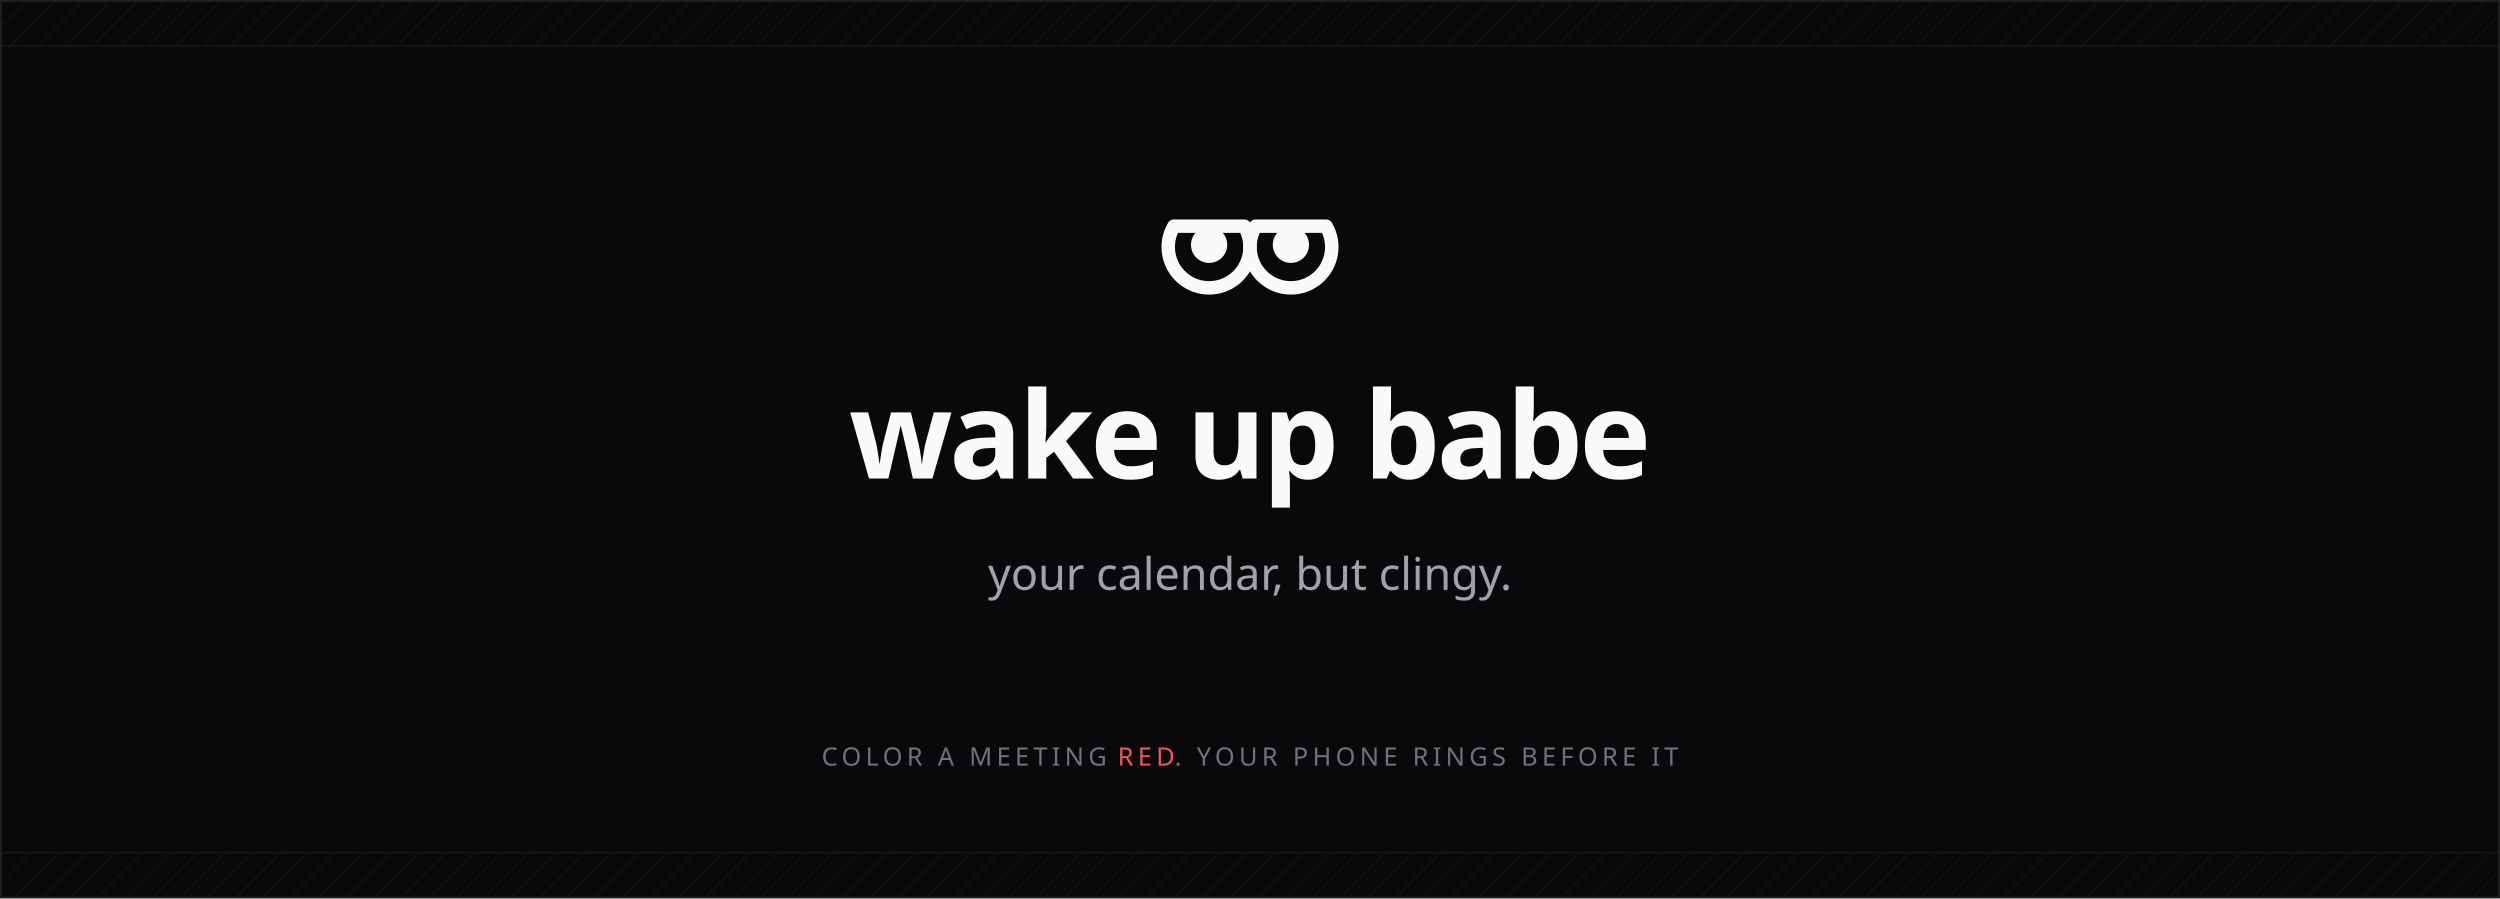
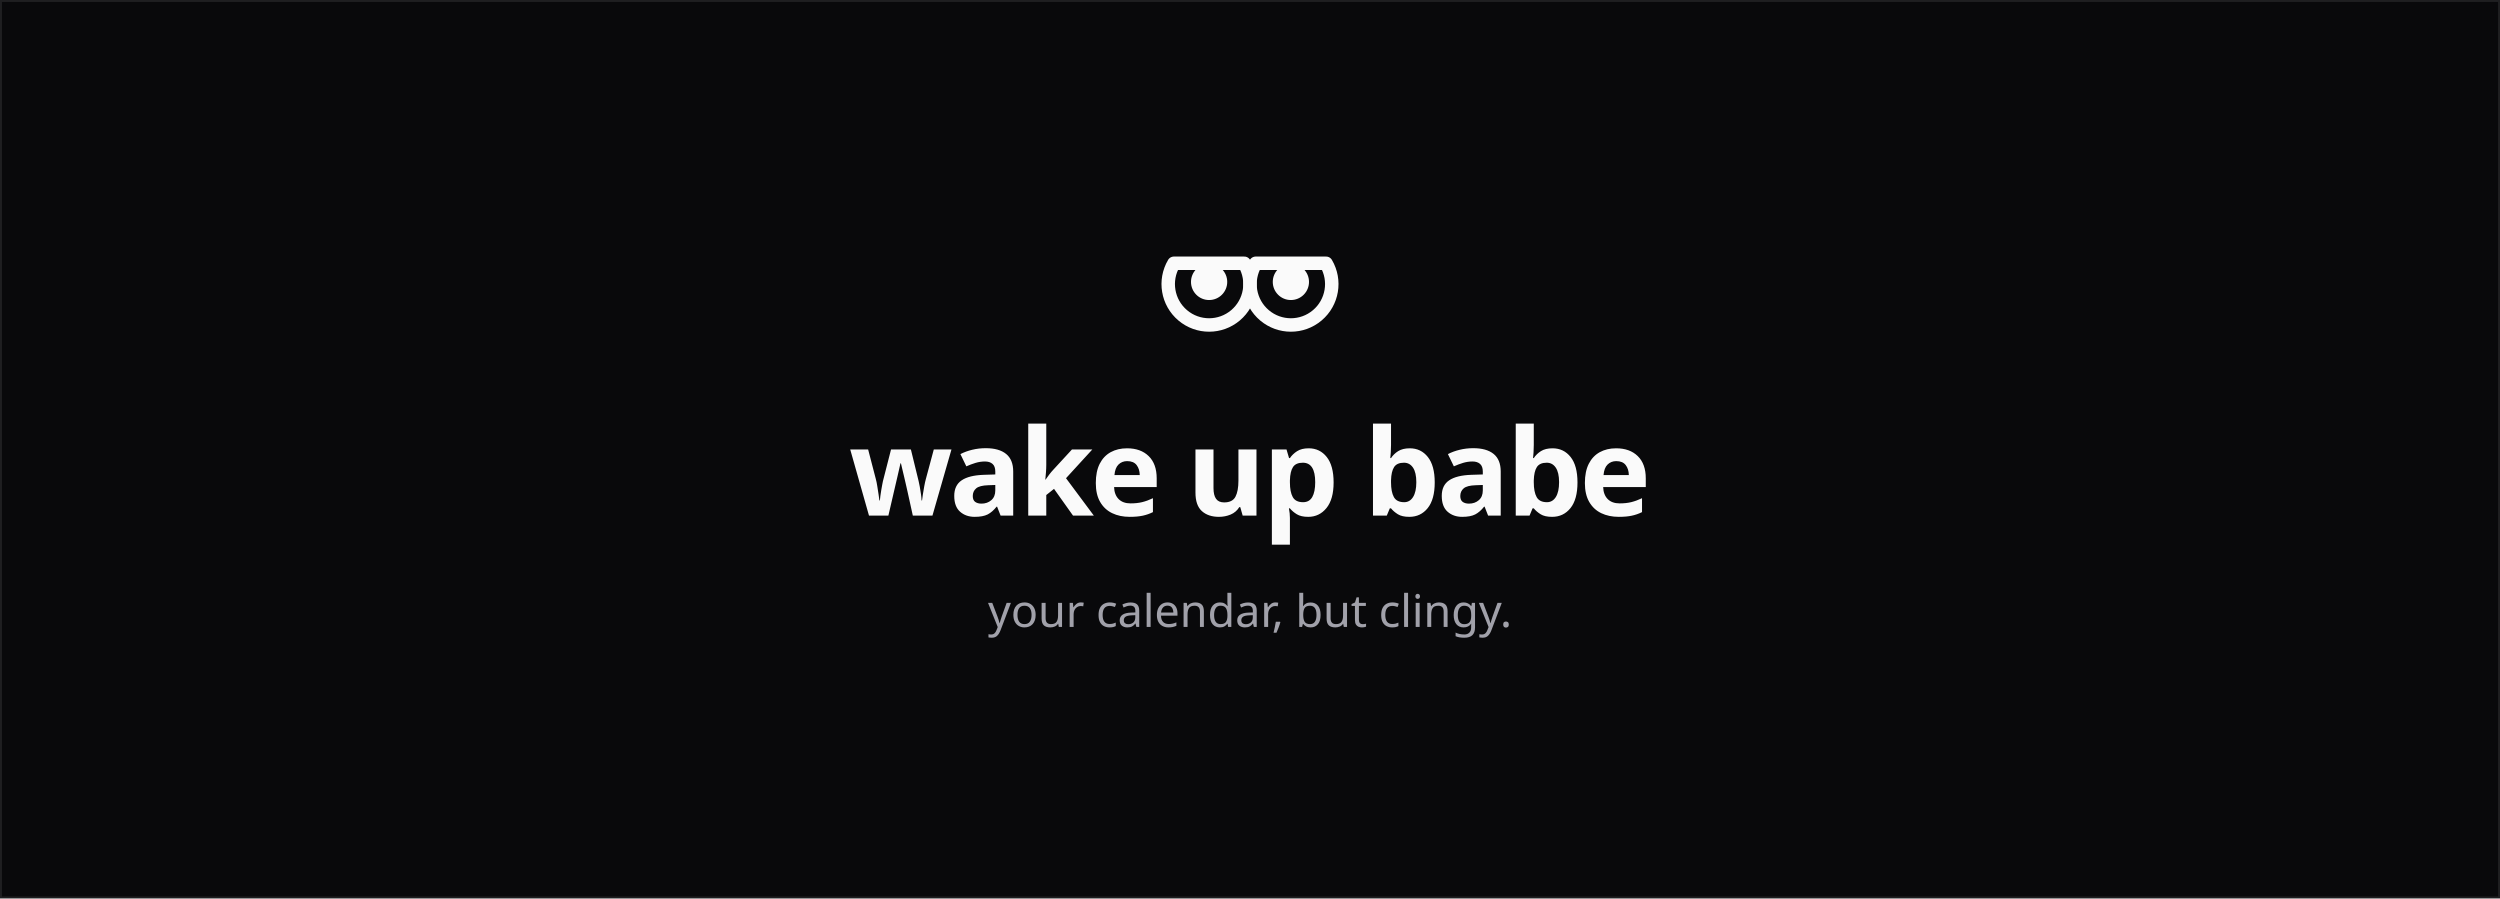
<svg xmlns="http://www.w3.org/2000/svg" viewBox="0 0 1280 460">
-   <defs>
-     <pattern id="hatch" width="10" height="10" patternUnits="userSpaceOnUse" patternTransform="rotate(45)">
-       <line x1="0" y1="0" x2="0" y2="10" stroke="rgba(255,255,255,0.05)" stroke-width="1" />
-     </pattern>
-   </defs>
  <rect width="1280" height="460" fill="#09090b" />
  <rect x="0.5" y="0.5" width="1279" height="459" fill="none" stroke="rgba(255,255,255,0.09)" />
-   <rect x="1" y="1" width="1278" height="22" fill="url(#hatch)" />
-   <rect x="1" y="437" width="1278" height="22" fill="url(#hatch)" />
-   <line x1="1" y1="23.5" x2="1279" y2="23.5" stroke="rgba(255,255,255,0.05)" />
-   <line x1="1" y1="436.5" x2="1279" y2="436.5" stroke="rgba(255,255,255,0.05)" />
-   <g transform="translate(597.6 84) scale(2.65)">
+   <g transform="translate(597.6 103) scale(2.65)">
    <path d="M1.3 12 a7.9 7.9 0 1 0 13.6 0 z" stroke="#fafafa" fill="none" stroke-width="2.6" stroke-linejoin="round" />
    <path d="M17.1 12 a7.9 7.9 0 1 0 13.6 0 z" stroke="#fafafa" fill="none" stroke-width="2.6" stroke-linejoin="round" />
    <circle cx="8.1" cy="15.6" r="3.5" fill="#fafafa" />
    <circle cx="23.9" cy="15.6" r="3.5" fill="#fafafa" />
  </g>
-   <text x="640" y="245" text-anchor="middle" font-family="Geist" font-size="62" font-weight="600" fill="#fafafa" letter-spacing="-1.8">wake up babe</text>
-   <text x="640" y="302" text-anchor="middle" font-family="Geist Mono" font-size="23" fill="#a1a1aa">your calendar, but clingy.</text>
-   <text x="640" y="392" text-anchor="middle" font-family="Geist Mono" font-size="13" fill="#71717a" letter-spacing="2.2">COLOR A MEETING <tspan fill="#f2555a">RED</tspan>. YOUR PHONE RINGS BEFORE IT</text>
+   <text x="640" y="264" text-anchor="middle" font-family="Geist" font-size="62" font-weight="600" fill="#fafafa" letter-spacing="-1.8">wake up babe</text>
+   <text x="640" y="321" text-anchor="middle" font-family="Geist Mono" font-size="23" fill="#a1a1aa">your calendar, but clingy.</text>
</svg>
